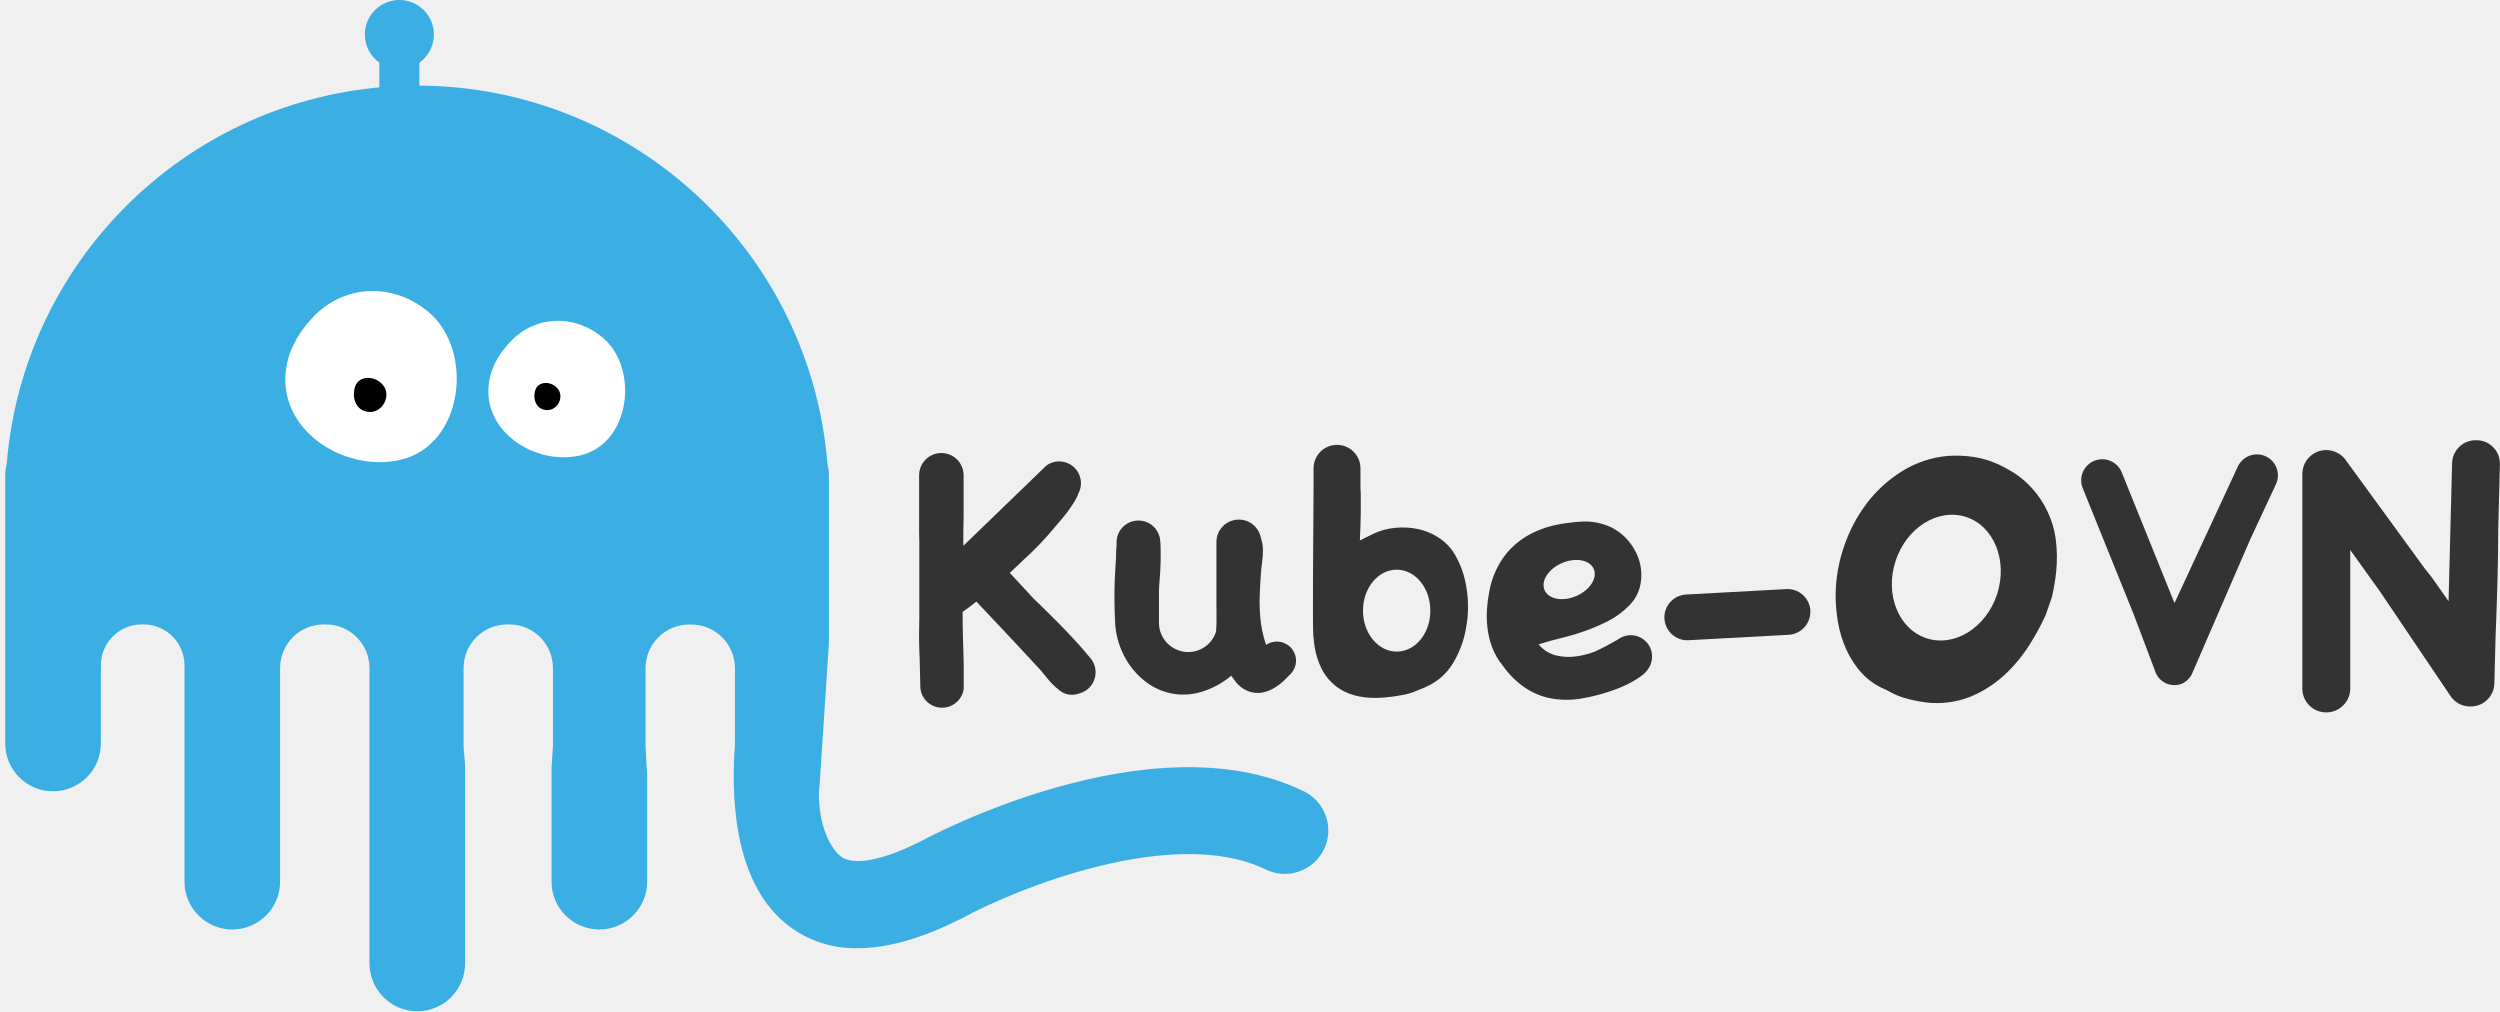
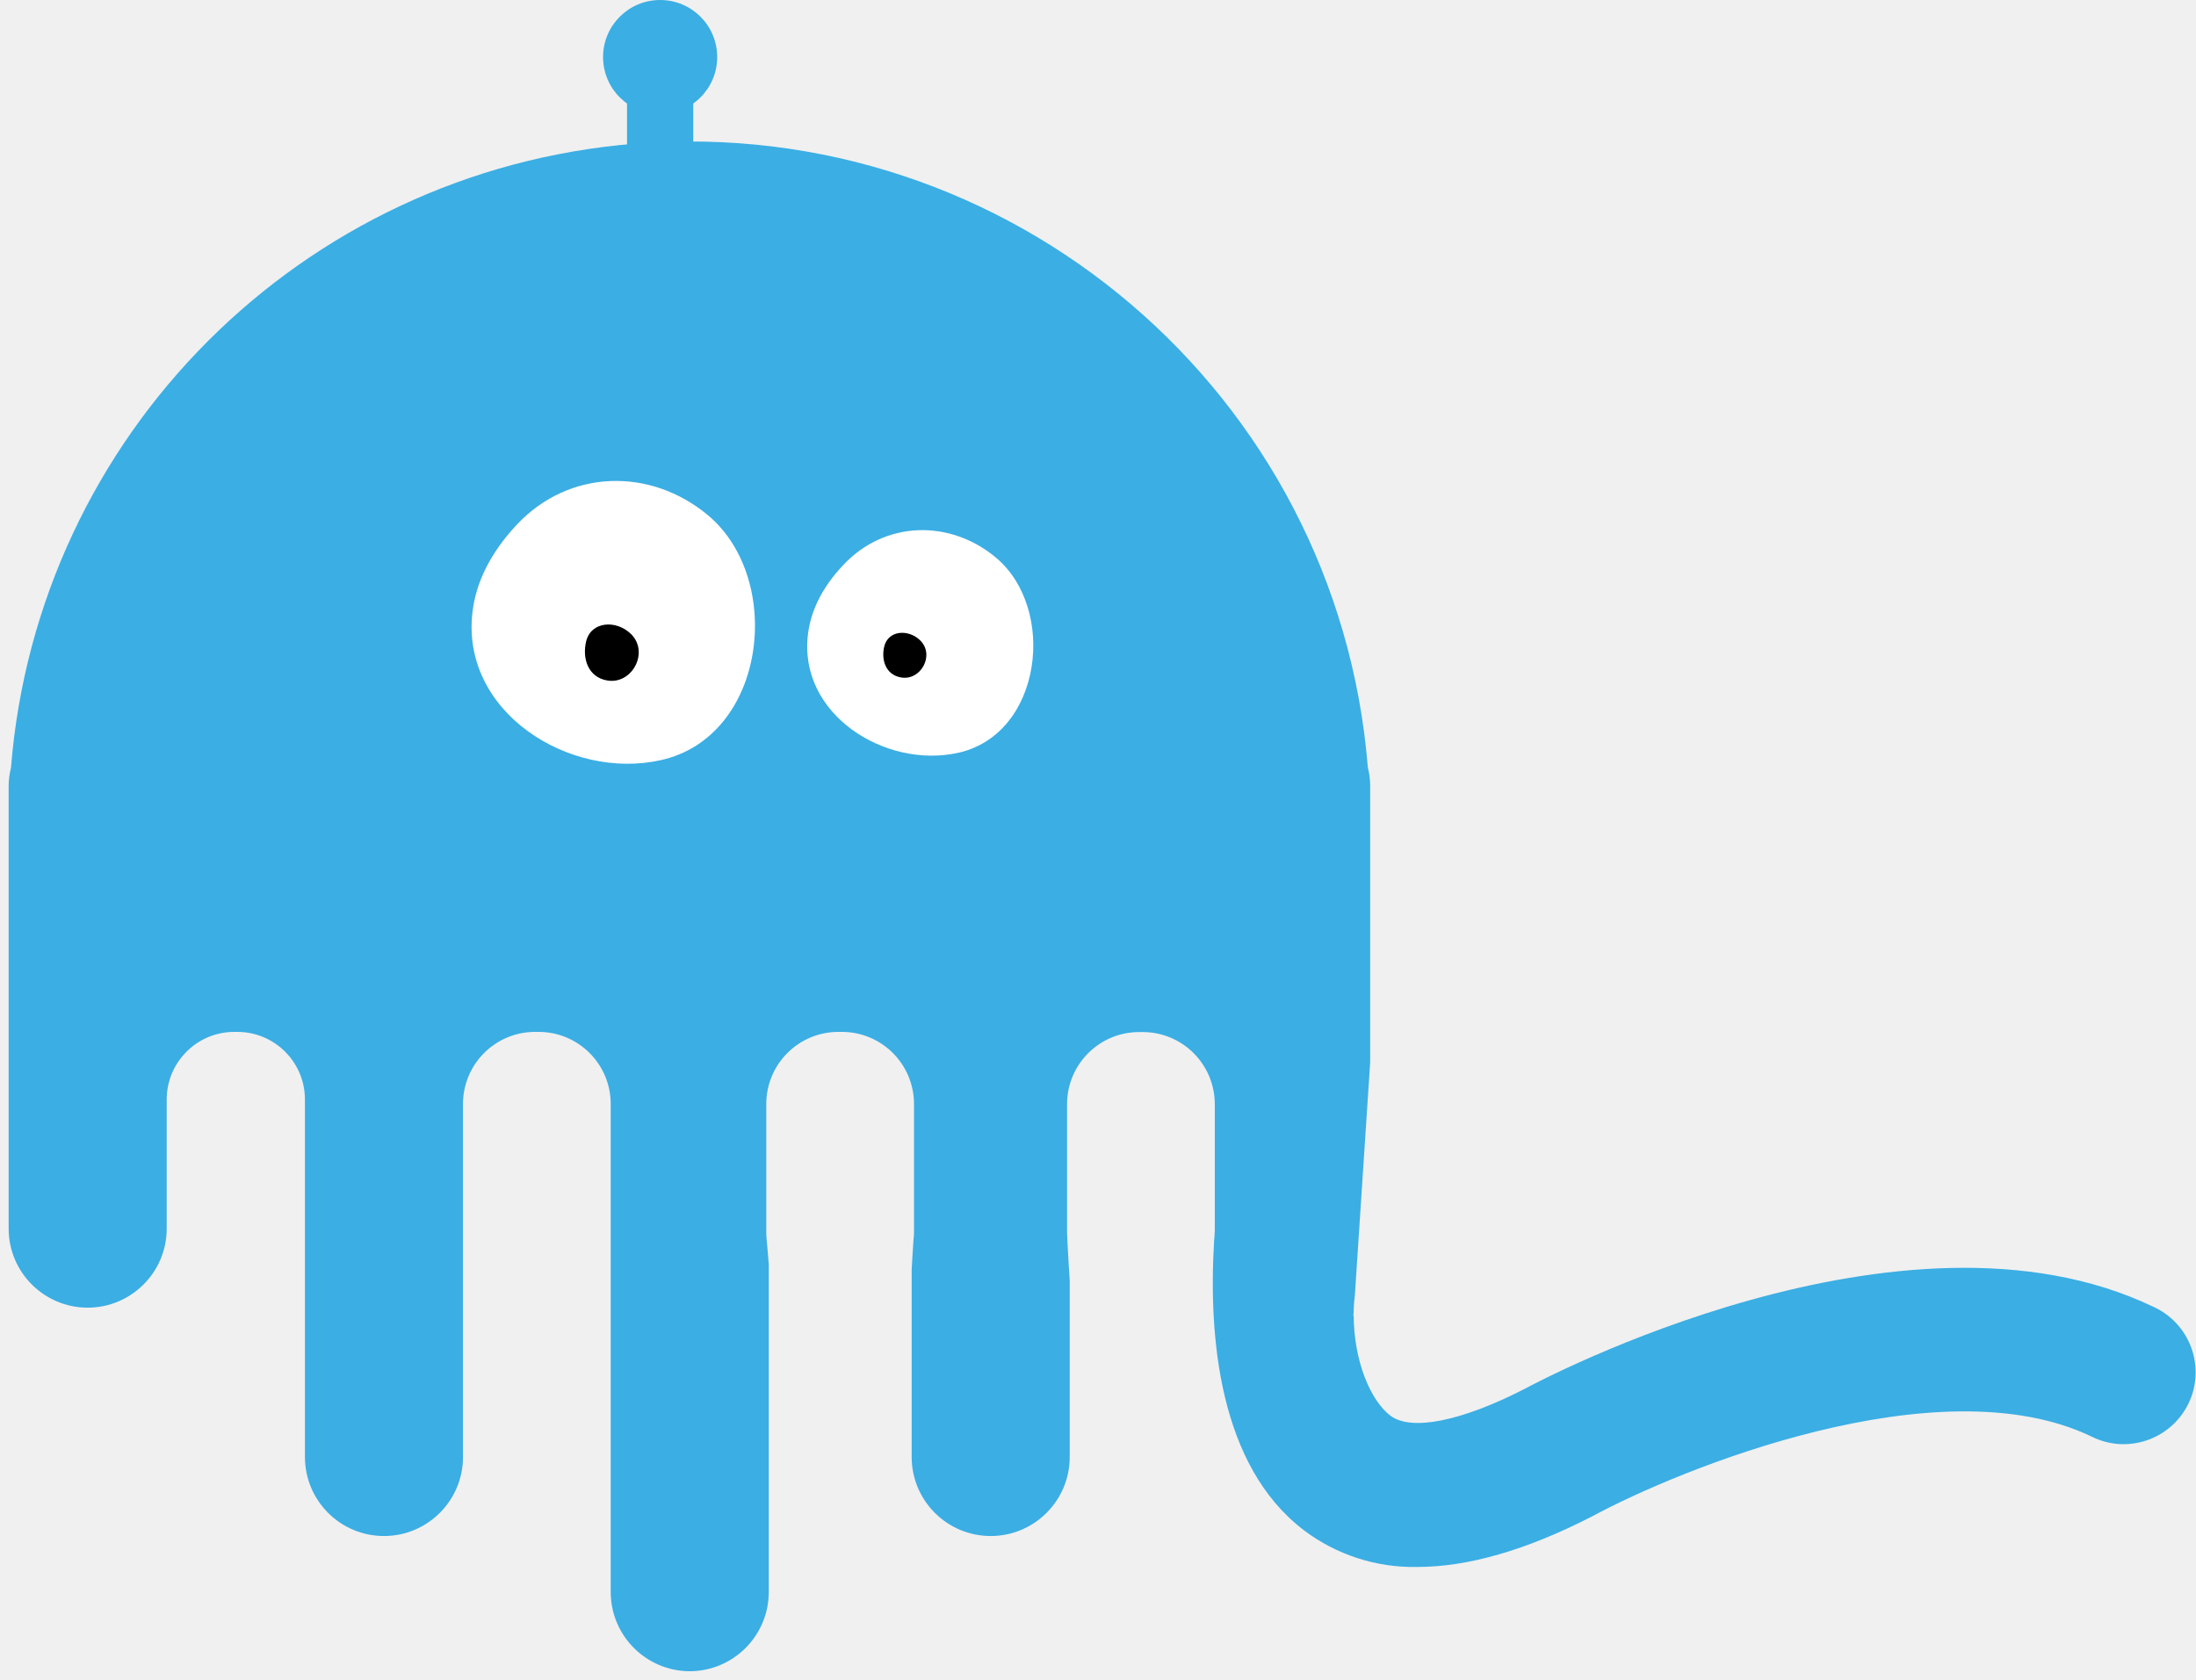
- <svg xmlns="http://www.w3.org/2000/svg" version="1.1" id="图层_1" x="0px" y="0px" viewBox="0 0 248.39 100.48" style="enable-background:new 0 0 248.39 100.48;" xml:space="preserve">
-   <style type="text/css">
- 	.st0{fill:#3BAEE4;}
- 	.st1{fill:#FFFFFF;}
- 	.st2{fill:#333333;}
- </style>
-   <g>
-     <path class="st0" d="M129.42,78.56c-15.05-7.2-36.95,4.5-37.79,4.95c-3.8,1.95-6.81,2.55-8.06,1.6c-1.19-0.91-2.19-3.28-2.2-6.01   h-0.02l0.02-0.24c0-0.33,0.03-0.66,0.07-1l0.92-13.99V47.24c0-0.37-0.05-0.74-0.14-1.1C80.4,23.61,60.67,6.83,38.15,8.64   C18.14,10.26,2.26,26.15,0.66,46.16c-0.09,0.36-0.14,0.73-0.14,1.1v26.61c0,2.62,2.13,4.75,4.75,4.75s4.75-2.13,4.75-4.75v-7.76   c0-2.25,1.82-4.07,4.07-4.07l0,0h0.17c2.25,0,4.07,1.82,4.07,4.07l0,0V87.6c0,2.62,2.13,4.75,4.75,4.75s4.75-2.13,4.75-4.75V66.38   c0-2.4,1.94-4.34,4.34-4.34h0.2c2.4,0,4.34,1.94,4.34,4.34v29.35c0.01,2.62,2.13,4.74,4.75,4.75l0,0c2.62-0.01,4.74-2.13,4.75-4.75   V76.02c0,0-0.1-1.29-0.13-1.52c-0.01-0.13-0.02-0.27-0.02-0.4v-7.72c0-2.4,1.94-4.34,4.34-4.34h0.2c2.4,0,4.34,1.94,4.34,4.34v7.72   c0,0.15-0.01,0.29-0.03,0.44c-0.02,0.2-0.11,1.78-0.11,1.78V87.6c0,2.62,2.13,4.75,4.75,4.75c2.62,0,4.75-2.13,4.75-4.75v-10.6   c0,0-0.16-2.51-0.16-2.89v-7.72c0-2.4,1.94-4.34,4.34-4.34c0,0,0,0,0,0h0.2c2.4,0,4.34,1.94,4.34,4.34v7.6l-0.02,0.38   c0,0.07-0.02,0.14-0.02,0.21c0,0.01,0,0.02,0,0.02c-0.35,5.79,0.3,13.51,5.38,17.39c1.96,1.49,4.37,2.27,6.83,2.22   c3.05,0,6.56-1.01,10.51-3.04c5.23-2.83,20.81-9.22,30.02-4.8c2.13,1.07,4.73,0.2,5.8-1.93c1.07-2.13,0.2-4.73-1.93-5.8   c-0.04-0.02-0.09-0.04-0.14-0.07L129.42,78.56z" />
-     <path class="st1" d="M28.41,36.73c-0.78,6.05,5.81,10.21,11.32,8.97c6.34-1.42,7.43-10.85,2.84-14.71   c-3.47-2.91-8.37-2.79-11.51,0.56C29.44,33.28,28.62,35.05,28.41,36.73L28.41,36.73z" />
-     <path d="M36.49,40.91c1.49,0.27,2.55-1.68,1.45-2.78c-0.88-0.88-2.42-0.79-2.71,0.44C34.99,39.6,35.35,40.71,36.49,40.91   L36.49,40.91z" />
-     <path class="st1" d="M48.57,38.1c-0.62,4.83,4.63,8.14,9.03,7.16c5.06-1.13,5.93-8.66,2.27-11.73c-2.77-2.32-6.68-2.23-9.18,0.44   C49.39,35.34,48.74,36.75,48.57,38.1z" />
-     <path d="M54.16,40.73c1.19,0.21,2.04-1.34,1.16-2.22c-0.7-0.7-1.93-0.63-2.17,0.36C52.96,39.68,53.24,40.57,54.16,40.73z" />
-     <path class="st0" d="M39.68,3.68L39.68,3.68c1.1,0,1.99,0.89,1.99,1.99v5.68c0,1.1-0.89,1.99-1.99,1.99h0   c-1.1,0-1.99-0.89-1.99-1.99V5.67C37.69,4.57,38.58,3.68,39.68,3.68z" />
-     <circle class="st0" cx="39.68" cy="3.43" r="3.43" />
-     <path class="st2" d="M179.87,60.8c0-0.04,0-0.08,0-0.13s0-0.02,0-0.03v-0.02c0-0.01,0-0.02,0-0.03c-0.09-0.98-0.8-1.79-1.76-2.01   c-0.04-0.01-0.08-0.02-0.12-0.02c-0.17-0.03-0.34-0.04-0.51-0.03l-9.96,0.54c-1.25,0.07-2.22,1.14-2.15,2.39   c0.07,1.25,1.14,2.22,2.39,2.15l9.96-0.54c1.17-0.07,2.1-1.01,2.15-2.19C179.88,60.85,179.88,60.83,179.87,60.8z" />
-     <path class="st2" d="M145.71,58.45c-0.17-1.19-0.57-2.34-1.17-3.37c-0.39-0.66-0.93-1.22-1.57-1.64c-0.62-0.42-1.32-0.71-2.06-0.87   c-0.74-0.16-1.5-0.2-2.26-0.13c-0.75,0.07-1.49,0.26-2.17,0.58c-0.24,0.12-0.47,0.24-0.7,0.34c-0.23,0.11-0.45,0.23-0.67,0.34   c0.05-1.06,0.08-1.95,0.09-2.67c0.01-0.72,0-1.36,0-1.9c0-0.22-0.01-0.42-0.03-0.62v-1.98c0-1.29-1.04-2.33-2.33-2.33   s-2.33,1.04-2.33,2.33v2.06c-0.03,4.13-0.11,13.93-0.02,14.65c0,0.03,0.01,0.05,0.02,0.08c0.15,2.35,1.27,6.78,7.68,5.91h0.05   c0.27-0.03,0.54-0.08,0.81-0.13c0.62-0.08,1.23-0.25,1.8-0.51c0.3-0.11,0.59-0.23,0.88-0.37c1.13-0.5,2.07-1.35,2.69-2.42   c0.64-1.09,1.07-2.28,1.26-3.53C145.91,61.01,145.91,59.71,145.71,58.45z M138.77,64.74c-1.85,0-3.35-1.82-3.35-4.07   c0-2.25,1.5-4.07,3.35-4.07s3.34,1.82,3.34,4.07C142.12,62.92,140.63,64.74,138.77,64.74z" />
-     <path class="st2" d="M163.78,64.04c-0.57-0.84-1.65-1.16-2.58-0.76l0,0c-0.12,0.05-0.23,0.11-0.34,0.18l-0.18,0.12   c-0.74,0.43-1.5,0.83-2.27,1.18c-0.57,0.21-1.17,0.37-1.77,0.45c-0.68,0.1-1.37,0.07-2.04-0.09c-0.68-0.17-1.29-0.56-1.73-1.1   c0.75-0.24,1.52-0.45,2.33-0.65c0.8-0.19,1.59-0.43,2.37-0.71c0.77-0.28,1.51-0.6,2.24-0.97c0.73-0.38,1.4-0.88,1.99-1.46   c0.59-0.56,1-1.28,1.17-2.08c0.16-0.75,0.14-1.52-0.05-2.26c-0.2-0.76-0.57-1.47-1.07-2.08c-0.5-0.62-1.14-1.12-1.86-1.46   c-0.94-0.42-1.96-0.6-2.98-0.52c-0.34,0.02-0.67,0.05-1,0.1l0,0c-5.03,0.52-6.96,3.39-7.7,5.54l0,0c-0.16,0.46-0.28,0.94-0.36,1.42   c-0.35,1.8-0.56,4.95,1.38,7.27c0.6,0.86,1.35,1.6,2.22,2.19c0.79,0.52,1.67,0.88,2.6,1.05c0.99,0.17,2,0.17,2.98,0   c1.15-0.19,2.27-0.49,3.36-0.9c0.53-0.19,1.05-0.42,1.55-0.69l0.23-0.13l0,0c1.15-0.66,1.38-1.07,1.38-1.07l0,0   C164.25,65.89,164.32,64.83,163.78,64.04z M155.2,55.94c1.36-0.58,2.76-0.31,3.15,0.59s-0.39,2.11-1.74,2.69   c-1.35,0.58-2.76,0.32-3.15-0.59C153.07,57.72,153.85,56.52,155.2,55.94z" />
-     <path class="st2" d="M122.78,67.75L122.78,67.75c0,0,1.8,2.51,4.71-0.05l0.77-0.77c0.71-0.77,0.67-1.97-0.1-2.68   c-0.65-0.6-1.63-0.68-2.36-0.18c-0.05-0.14-0.11-0.29-0.15-0.44c-0.21-0.71-0.35-1.44-0.42-2.17c-0.07-0.74-0.1-1.49-0.07-2.24   c0.03-0.75,0.06-1.46,0.11-2.13c0.02-0.36,0.07-0.75,0.12-1.17c0.06-0.41,0.09-0.83,0.09-1.25c0-0.39-0.06-0.78-0.18-1.16   c0-0.01-0.01-0.03-0.02-0.05c-0.22-1.21-1.37-2.02-2.58-1.8c-1.09,0.19-1.87,1.15-1.84,2.25v1.39c0,0.05,0,0.1,0,0.15v4.69l0,0   c0.02,0.98,0.02,2.01-0.04,2.63c-0.49,1.53-2.13,2.37-3.66,1.87c-1.2-0.39-2.02-1.51-2.01-2.78v-1.95c0-0.31,0-0.62,0-0.94v-0.11   c0-0.02,0-0.04,0-0.06c0-0.37,0.03-0.74,0.06-1.12c0.11-1.24,0.14-2.48,0.09-3.72c0-0.05-0.01-0.09-0.02-0.13   c-0.03-1.2-1.03-2.15-2.23-2.11c-1.2,0.03-2.15,1.03-2.11,2.23l0,0v0.25c-0.04,0.28-0.05,0.56-0.05,0.84c0,0.3-0.01,0.61-0.04,0.92   c-0.02,0.41-0.05,0.8-0.07,1.17c-0.02,0.37-0.04,0.75-0.04,1.14c-0.03,1.11-0.01,2.27,0.05,3.5c0.04,1.17,0.35,2.32,0.88,3.36   c0.51,1.01,1.24,1.89,2.13,2.58c0.79,0.62,1.72,1.03,2.71,1.21c0.98,0.17,1.99,0.1,2.94-0.2c1.05-0.33,2.03-0.87,2.88-1.58   L122.78,67.75z" />
-     <path class="st2" d="M204.24,53.49c-0.13-0.92-0.4-1.81-0.8-2.65c-0.39-0.85-0.92-1.64-1.55-2.33c-0.46-0.51-0.97-0.97-1.54-1.36   c-0.57-0.38-1.17-0.72-1.79-1.01c-0.78-0.36-1.61-0.61-2.47-0.74c-0.85-0.13-1.71-0.16-2.57-0.1c-1.61,0.14-3.16,0.66-4.53,1.51   c-1.35,0.84-2.54,1.92-3.5,3.18c-0.98,1.29-1.74,2.73-2.26,4.26c-0.53,1.51-0.81,3.1-0.85,4.71c-0.01,0.94,0.07,1.87,0.22,2.79   c0.16,0.96,0.44,1.9,0.84,2.78c0.39,0.87,0.92,1.68,1.57,2.38c0.67,0.72,1.49,1.27,2.4,1.63c0.52,0.31,1.07,0.57,1.65,0.76   c0.77,0.23,1.56,0.4,2.37,0.5c1.44,0.16,2.89-0.02,4.24-0.54c1.26-0.5,2.42-1.23,3.42-2.14c1.03-0.94,1.92-2.02,2.65-3.21   c0.56-0.89,1.06-1.82,1.5-2.78l0.64-1.84c0.18-0.81,0.32-1.63,0.41-2.44C204.41,55.73,204.39,54.6,204.24,53.49z M198.43,59.02   c-1.09,3.33-4.21,5.3-7,4.4c-2.79-0.9-4.18-4.34-3.1-7.66c1.07-3.32,4.21-5.3,7-4.4C198.11,52.26,199.5,55.69,198.43,59.02z" />
-     <path class="st2" d="M225.12,45.34c-1.05-0.49-2.29-0.03-2.78,1.02c0,0,0,0,0,0l-6.29,13.56l-5.24-12.98   c-0.43-1.07-1.65-1.59-2.72-1.16s-1.59,1.65-1.16,2.72L212,61.05l2.11,5.59c0.03,0.1,0.06,0.2,0.11,0.29l0,0l0,0   c0.33,0.69,1.02,1.13,1.79,1.14h0.14c0.2-0.01,0.4-0.05,0.59-0.12c0.17-0.06,0.32-0.16,0.46-0.27c0.32-0.25,0.56-0.58,0.69-0.97   c0.05-0.11,0.1-0.22,0.15-0.34l5.52-12.75l2.57-5.51C226.61,47.06,226.16,45.82,225.12,45.34z" />
-     <path class="st2" d="M246.12,43.74h-0.1c-1.29-0.03-2.35,0.99-2.39,2.27l-0.35,13.72c-0.52-0.75-1.04-1.49-1.58-2.24l-0.2-0.27   l-0.57-0.71l-7.95-10.91l0,0c-0.83-1.02-2.33-1.18-3.35-0.35c-0.56,0.45-0.88,1.13-0.88,1.85v21.38c0.04,1.32,1.15,2.35,2.46,2.3   c1.25-0.04,2.26-1.05,2.3-2.3V54.64l2.97,4.15l6.93,10.27l0,0c0.41,0.68,1.14,1.11,1.93,1.13h0.1c1.29,0.03,2.35-0.99,2.39-2.27   l0.12-4.69c0.08-1.98,0.15-3.95,0.2-5.93c0.04-1.65,0.06-3.3,0.07-4.95l0.16-6.21C248.42,44.84,247.4,43.77,246.12,43.74z" />
-     <path class="st2" d="M108.23,65.26c-1.82-2.25-5.2-5.46-5.43-5.68c-0.23-0.22-0.47-0.5-0.7-0.75l-1.77-1.91   c0.84-0.78,1.41-1.34,1.41-1.34c0.51-0.46,1-0.93,1.48-1.43s0.94-1,1.37-1.52c0.09-0.11,0.18-0.22,0.27-0.33l0,0   c2-2.21,2.28-3.26,2.28-3.26c0.57-1.06,0.17-2.37-0.88-2.94c-0.73-0.39-1.62-0.34-2.29,0.15l-8.26,7.98c0-1.01,0-2.02,0.03-3.01   c0-0.18,0-0.36,0-0.54c0-0.07,0-0.13,0-0.2v-3.26c0-1.22-0.99-2.21-2.21-2.21s-2.21,0.99-2.21,2.21v3.26c0,0.06,0,0.12,0,0.17   c-0.01,0.76-0.01,1.46,0,2.1c0,0.65,0.02,1.01,0.02,1.09v7.55c0,0.14,0,0.54-0.02,1.17c-0.02,0.63,0,1.33,0.02,2.08   c0,0.23,0.02,0.44,0.03,0.66l0,0l0.07,2.82v0.05c0,0.02,0,0.03,0,0.05v0.09l0,0c0.09,1.2,1.13,2.09,2.33,2   c1.01-0.08,1.83-0.84,1.98-1.84V66c-0.03-0.96-0.06-1.91-0.08-2.86c-0.02-0.78-0.02-1.55-0.03-2.34c0.44-0.3,0.9-0.66,1.37-1.03   l2.78,2.95c1.11,1.18,2.23,2.38,3.36,3.61c0.12,0.12,0.27,0.27,0.43,0.49l0.52,0.63c0.18,0.22,0.37,0.43,0.58,0.63   c0.19,0.19,0.39,0.36,0.6,0.52c0.37,0.3,0.84,0.45,1.32,0.43c0.22-0.01,0.45-0.06,0.66-0.14c0.35-0.1,0.68-0.28,0.94-0.54   C109.06,67.51,109.07,66.13,108.23,65.26z" />
-   </g>
+ <svg xmlns="http://www.w3.org/2000/svg" width="132" height="101" viewBox="0 0 132 101" fill="none">
+   <path d="M129.42 78.56C114.37 71.36 92.47 83.06 91.63 83.51C87.83 85.46 84.82 86.06 83.57 85.11C82.38 84.2 81.38 81.83 81.37 79.1H81.35L81.37 78.86C81.37 78.53 81.4 78.2 81.44 77.86L82.36 63.87V47.24C82.36 46.87 82.31 46.5 82.22 46.14C80.4 23.61 60.67 6.83 38.15 8.64C18.14 10.26 2.26 26.15 0.66 46.16C0.57 46.52 0.52 46.89 0.52 47.26V73.87C0.52 76.49 2.65 78.62 5.27 78.62C7.89 78.62 10.02 76.49 10.02 73.87V66.11C10.02 63.86 11.84 62.04 14.09 62.04H14.26C16.51 62.04 18.33 63.86 18.33 66.11V87.6C18.33 90.22 20.46 92.35 23.08 92.35C25.7 92.35 27.83 90.22 27.83 87.6V66.38C27.83 63.98 29.77 62.04 32.17 62.04H32.37C34.77 62.04 36.71 63.98 36.71 66.38V95.73C36.72 98.35 38.84 100.47 41.46 100.48C44.08 100.47 46.2 98.35 46.21 95.73V76.02C46.21 76.02 46.11 74.73 46.08 74.5C46.07 74.37 46.06 74.23 46.06 74.1V66.38C46.06 63.98 48 62.04 50.4 62.04H50.6C53 62.04 54.94 63.98 54.94 66.38V74.1C54.94 74.25 54.93 74.39 54.91 74.54C54.89 74.74 54.8 76.32 54.8 76.32V87.6C54.8 90.22 56.93 92.35 59.55 92.35C62.17 92.35 64.3 90.22 64.3 87.6V77C64.3 77 64.14 74.49 64.14 74.11V66.39C64.14 63.99 66.08 62.05 68.48 62.05H68.68C71.08 62.05 73.02 63.99 73.02 66.39V73.99L73 74.37C73 74.44 72.98 74.51 72.98 74.58C72.98 74.59 72.98 74.6 72.98 74.6C72.63 80.39 73.28 88.11 78.36 91.99C80.32 93.48 82.73 94.26 85.19 94.21C88.24 94.21 91.75 93.2 95.7 91.17C100.93 88.34 116.51 81.95 125.72 86.37C127.85 87.44 130.45 86.57 131.52 84.44C132.59 82.31 131.72 79.71 129.59 78.64C129.55 78.62 129.5 78.6 129.45 78.57L129.42 78.56Z" fill="#3BAEE4" />
+   <path d="M28.41 36.73C27.63 42.78 34.22 46.94 39.73 45.7C46.07 44.28 47.16 34.85 42.57 30.99C39.1 28.08 34.2 28.2 31.06 31.55C29.44 33.28 28.62 35.05 28.41 36.73Z" fill="white" />
+   <path d="M36.49 40.91C37.98 41.18 39.04 39.23 37.94 38.13C37.06 37.25 35.52 37.34 35.23 38.57C34.99 39.6 35.35 40.71 36.49 40.91Z" fill="black" />
+   <path d="M48.57 38.1C47.95 42.93 53.2 46.24 57.6 45.26C62.66 44.13 63.53 36.6 59.87 33.53C57.1 31.21 53.19 31.3 50.69 33.97C49.39 35.34 48.74 36.75 48.57 38.1Z" fill="white" />
+   <path d="M54.16 40.73C55.35 40.94 56.2 39.39 55.32 38.51C54.62 37.81 53.39 37.88 53.15 38.87C52.96 39.68 53.24 40.57 54.16 40.73Z" fill="black" />
+   <path d="M39.68 3.68C40.78 3.68 41.67 4.57 41.67 5.67V11.35C41.67 12.45 40.78 13.34 39.68 13.34C38.58 13.34 37.69 12.45 37.69 11.35V5.67C37.69 4.57 38.58 3.68 39.68 3.68Z" fill="#3BAEE4" />
+   <path d="M39.68 6.86C41.574 6.86 43.11 5.324 43.11 3.43C43.11 1.536 41.574 0 39.68 0C37.786 0 36.25 1.536 36.25 3.43C36.25 5.324 37.786 6.86 39.68 6.86Z" fill="#3BAEE4" />
</svg>
